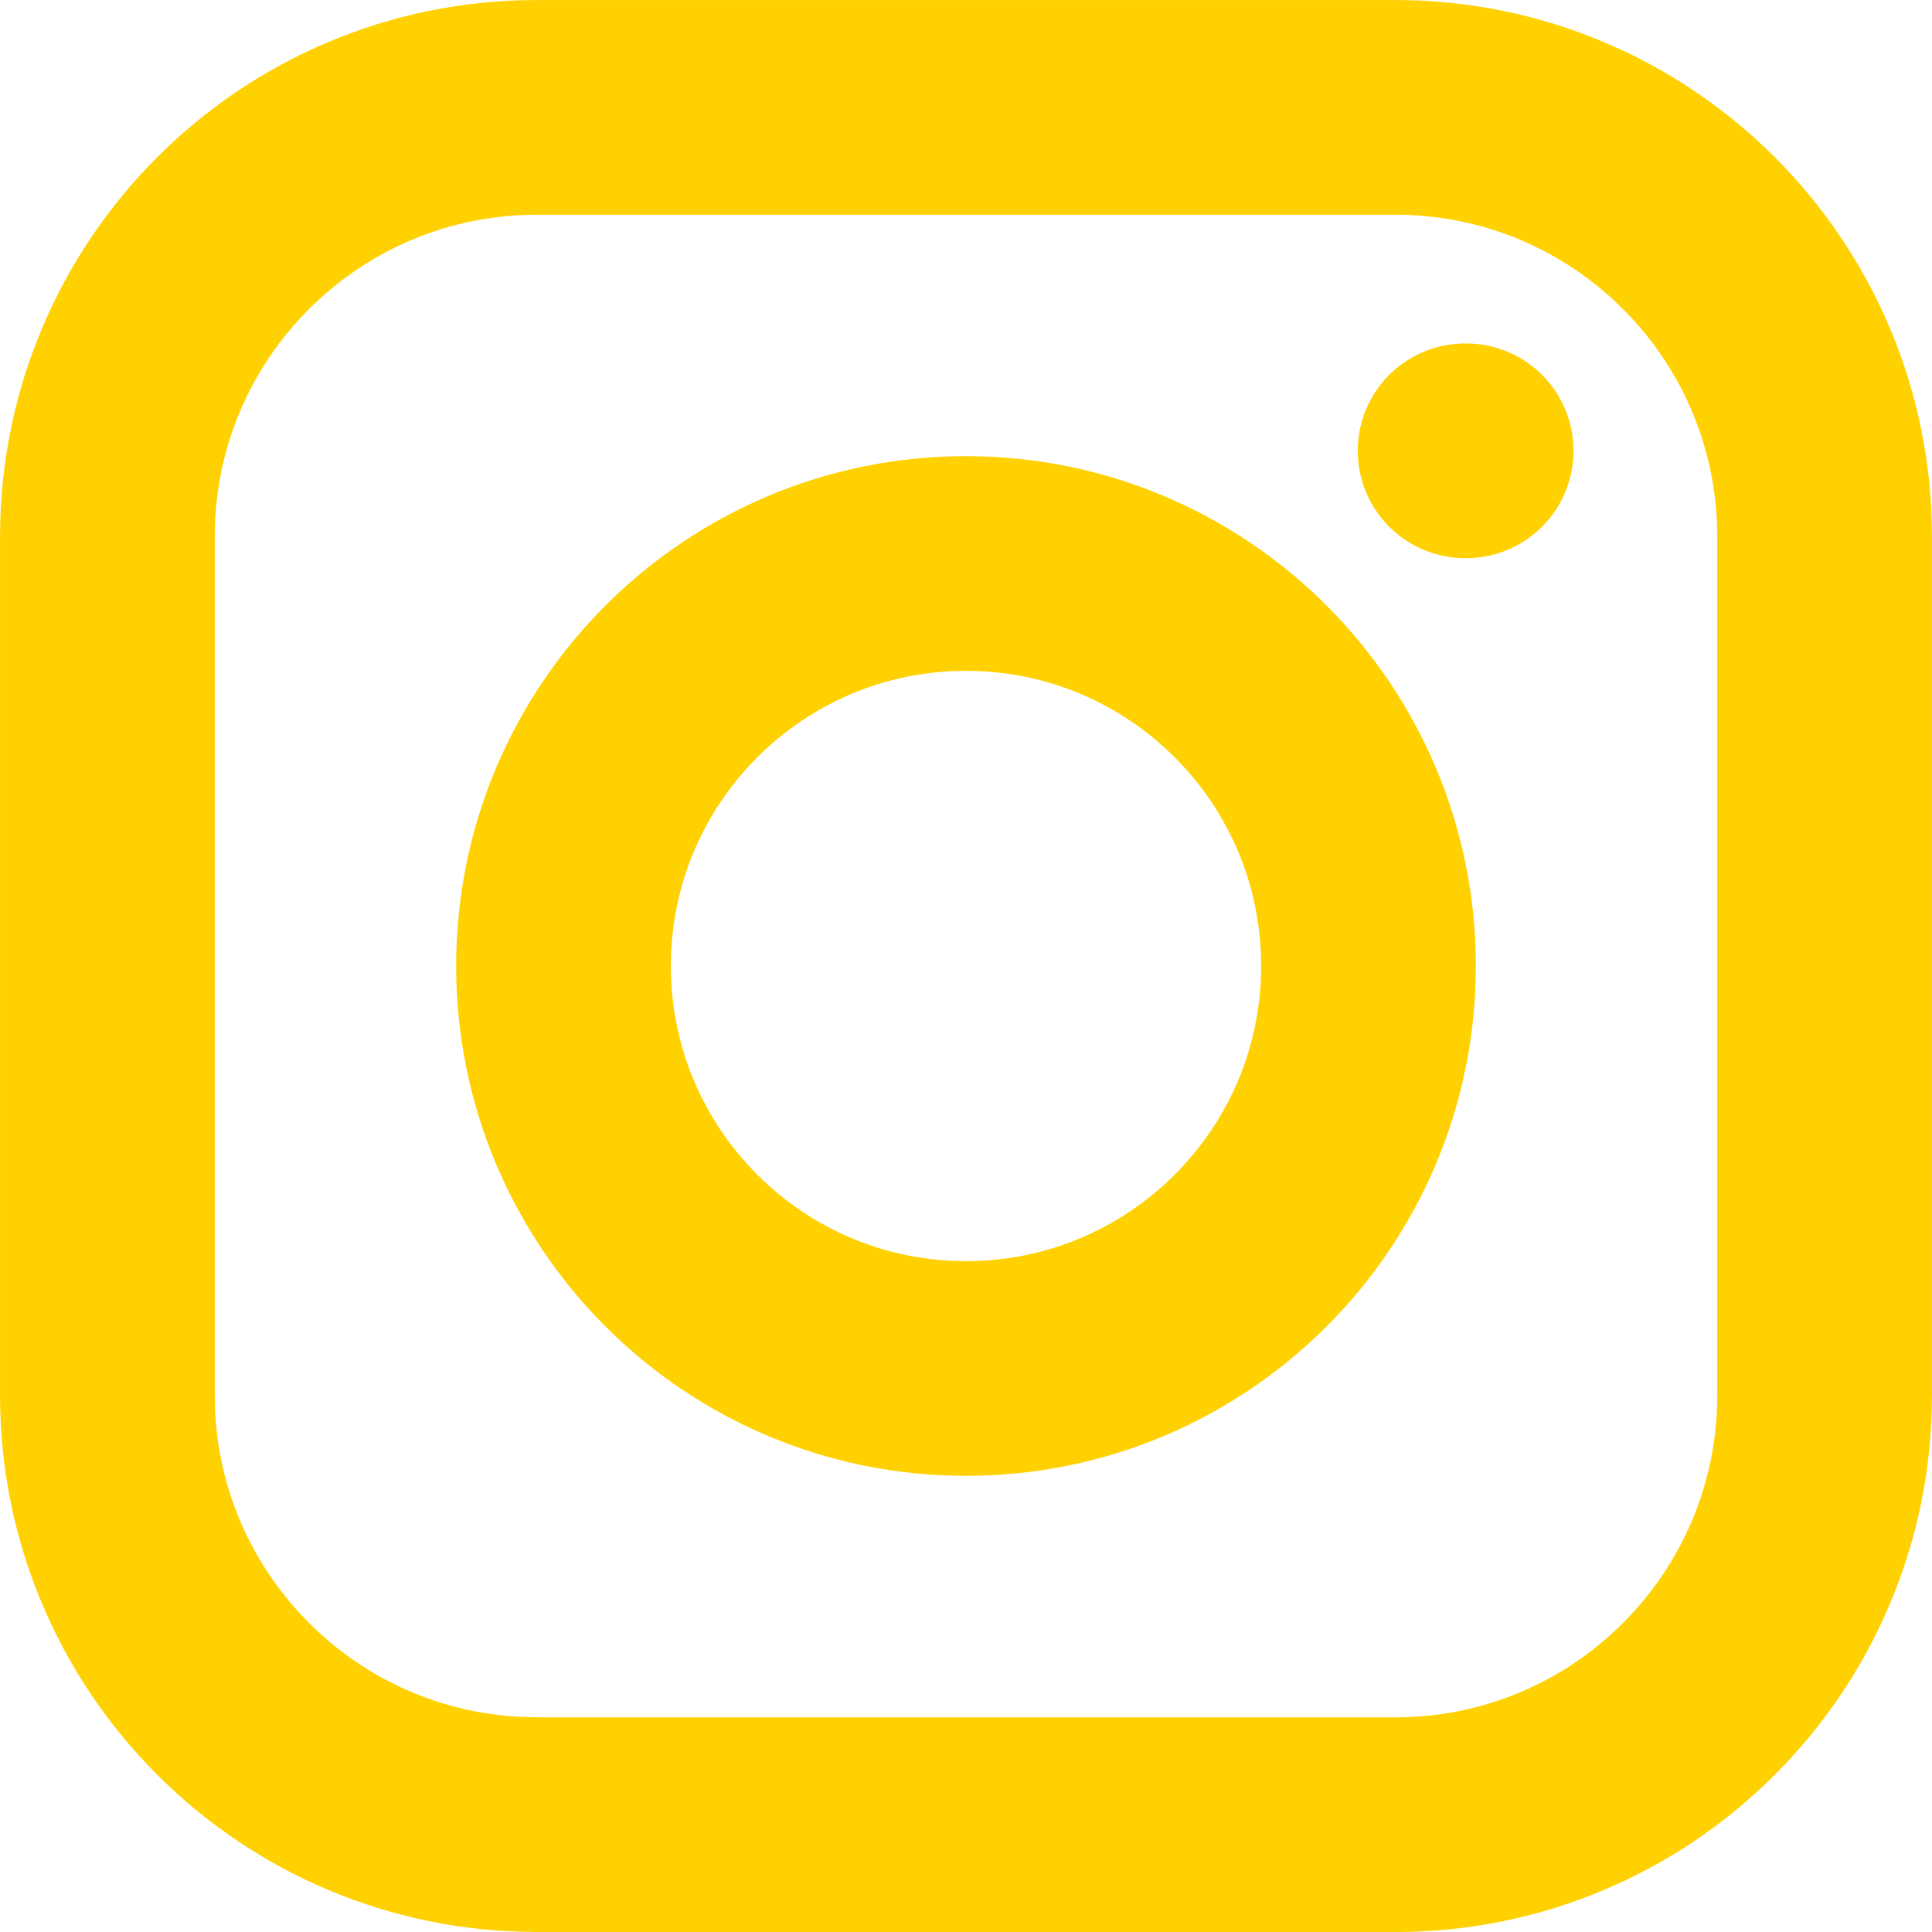
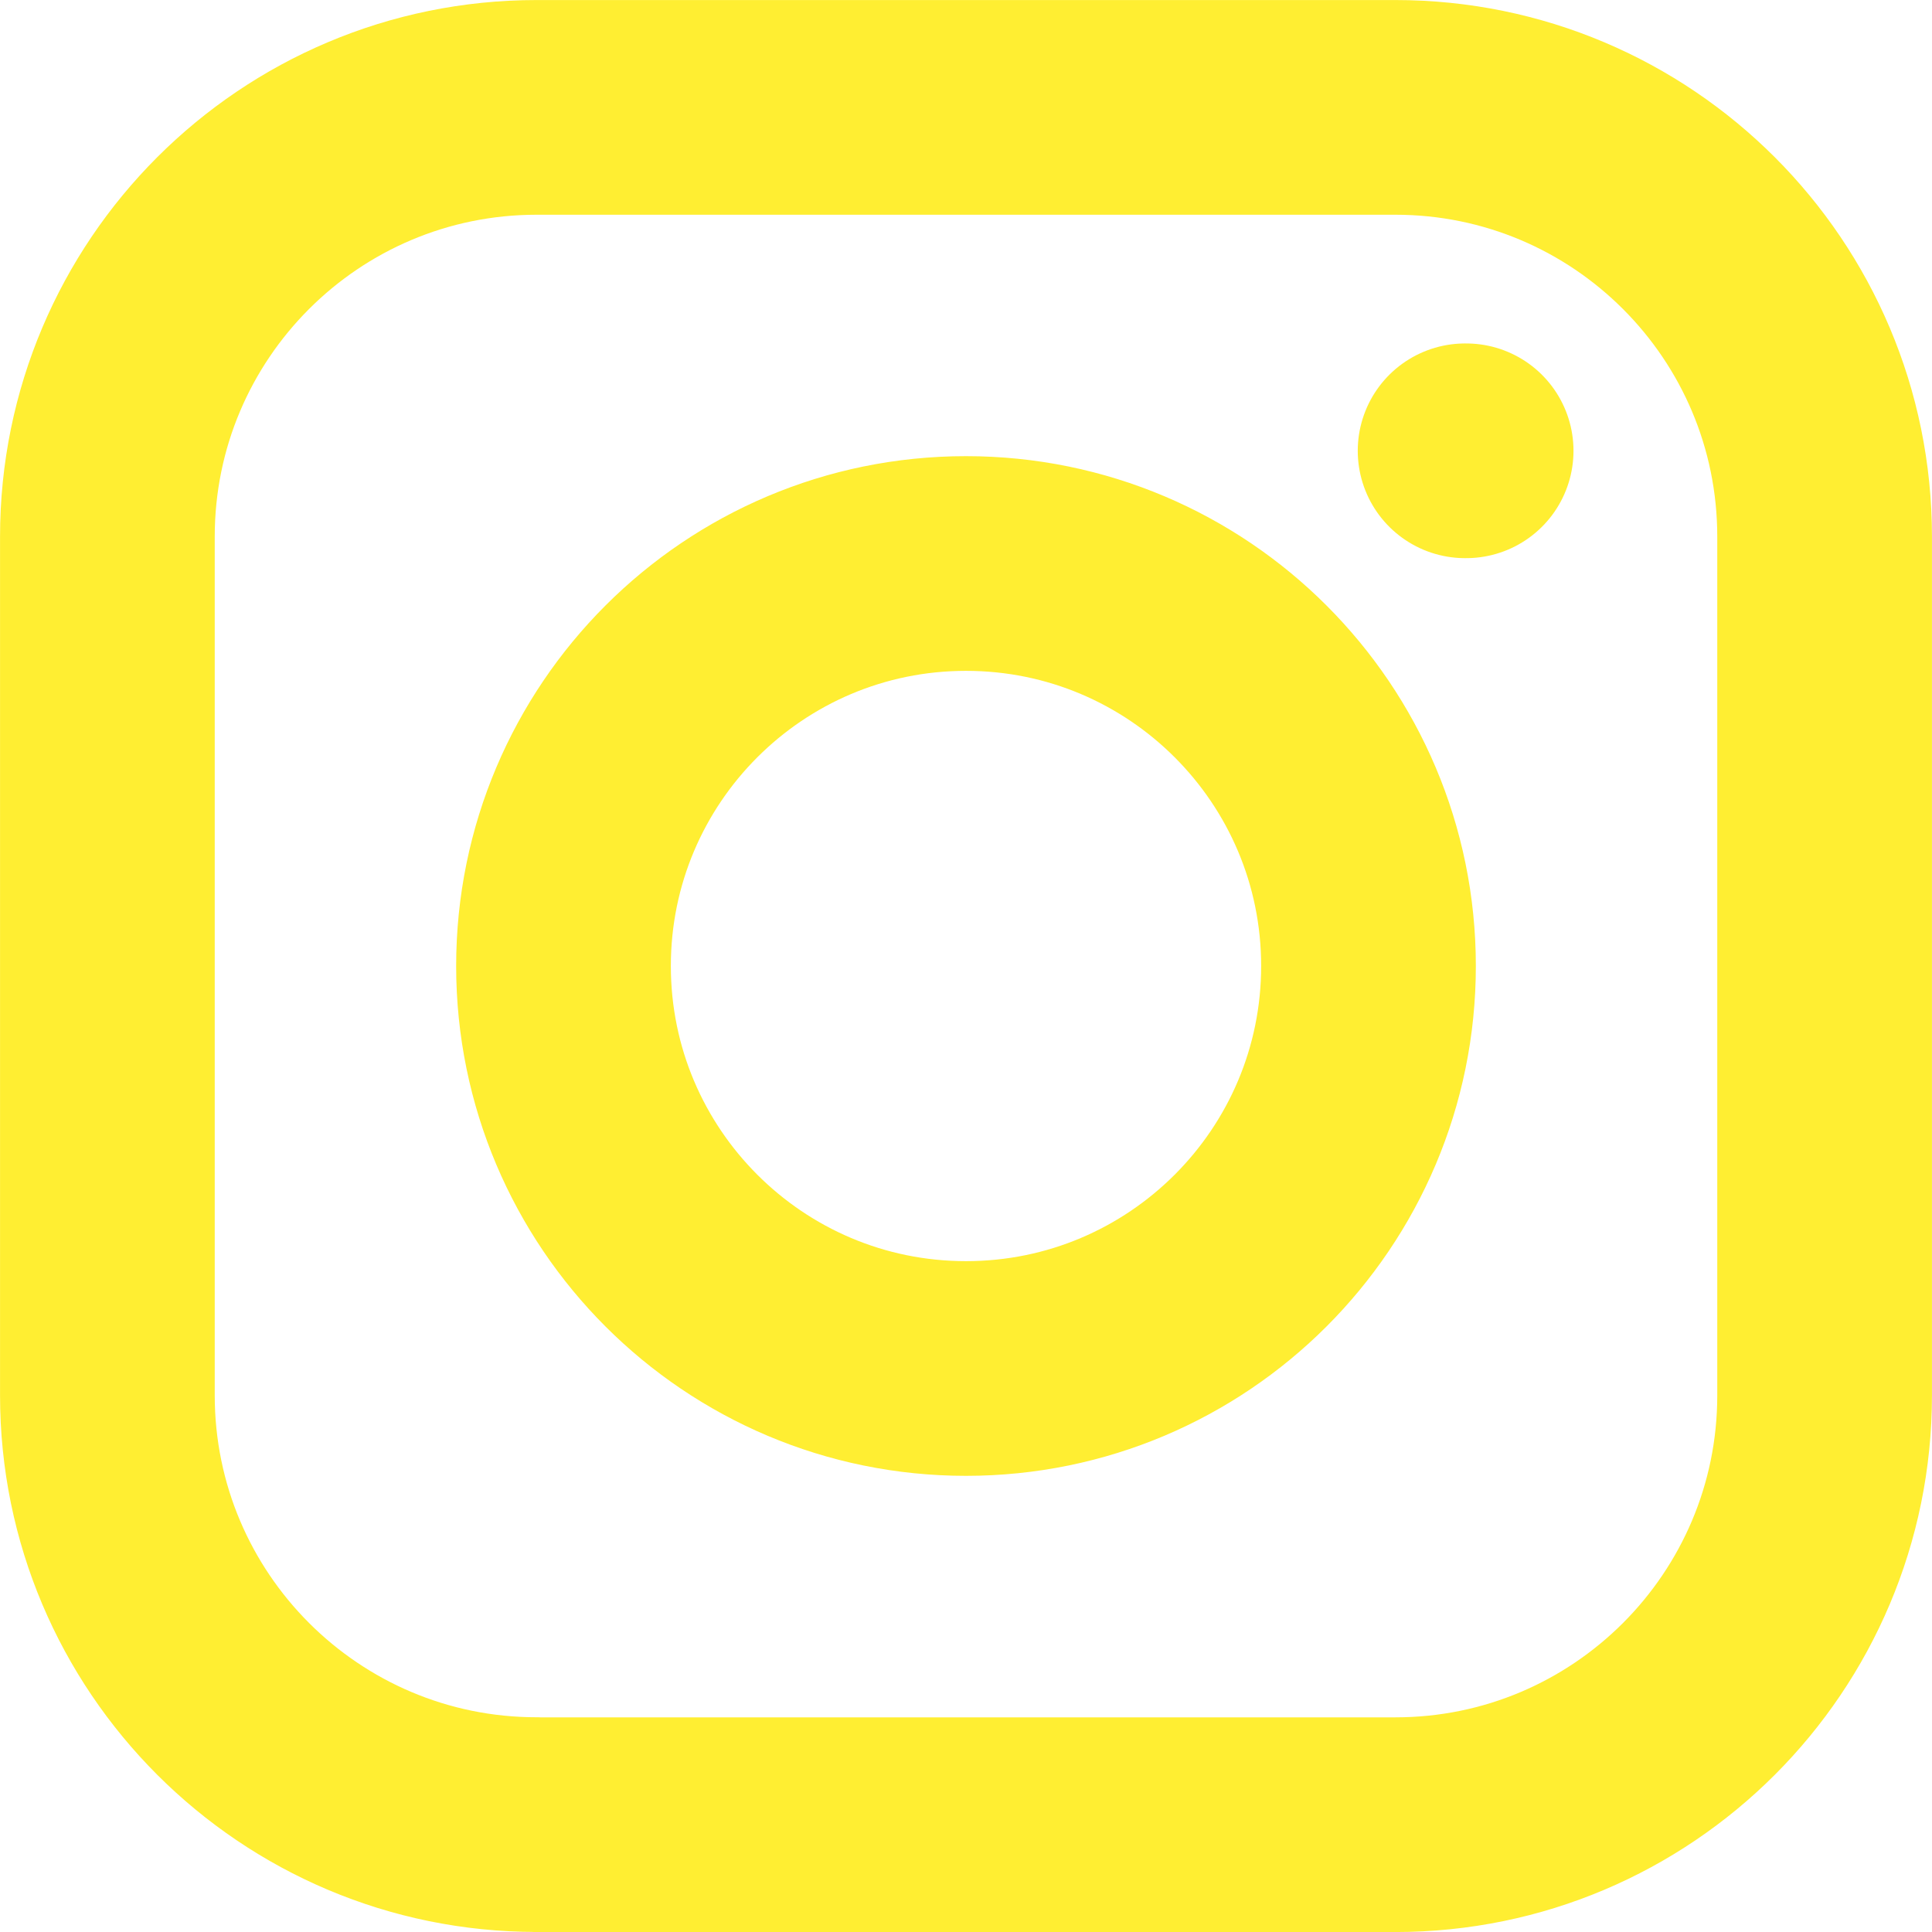
<svg xmlns="http://www.w3.org/2000/svg" width="800px" height="800px" viewBox="0 0 24 24" fill="none" version="1.1" id="svg4">
  <defs id="defs8" />
-   <path d="m 18.2,5.6 h 0.013 M 6.667,22.667 H 17.333 c 2.945,0 5.333,-2.388 5.333,-5.333 V 6.667 c 0,-2.946 -2.388,-5.333 -5.333,-5.333 H 6.667 c -2.946,0 -5.333,2.388 -5.333,5.333 V 17.333 c 0,2.945 2.388,5.333 5.333,5.333 z M 17,12 c 0,2.761 -2.239,5 -5,5 -2.761,0 -5,-2.239 -5,-5 0,-2.761 2.239,-5 5,-5 2.761,0 5,2.239 5,5 z" stroke="#000000" stroke-width="2.667" stroke-linecap="round" stroke-linejoin="round" id="path2" style="stroke:#ffd100;stroke-opacity:1" />
+   <path d="m 18.2,5.6 h 0.013 M 6.667,22.667 H 17.333 c 2.945,0 5.333,-2.388 5.333,-5.333 V 6.667 c 0,-2.946 -2.388,-5.333 -5.333,-5.333 H 6.667 c -2.946,0 -5.333,2.388 -5.333,5.333 V 17.333 c 0,2.945 2.388,5.333 5.333,5.333 z M 17,12 c 0,2.761 -2.239,5 -5,5 -2.761,0 -5,-2.239 -5,-5 0,-2.761 2.239,-5 5,-5 2.761,0 5,2.239 5,5 z" stroke="#000000" stroke-width="2.667" stroke-linecap="round" stroke-linejoin="round" id="path2" style="stroke:#ffee32;stroke-opacity:1" />
</svg>
